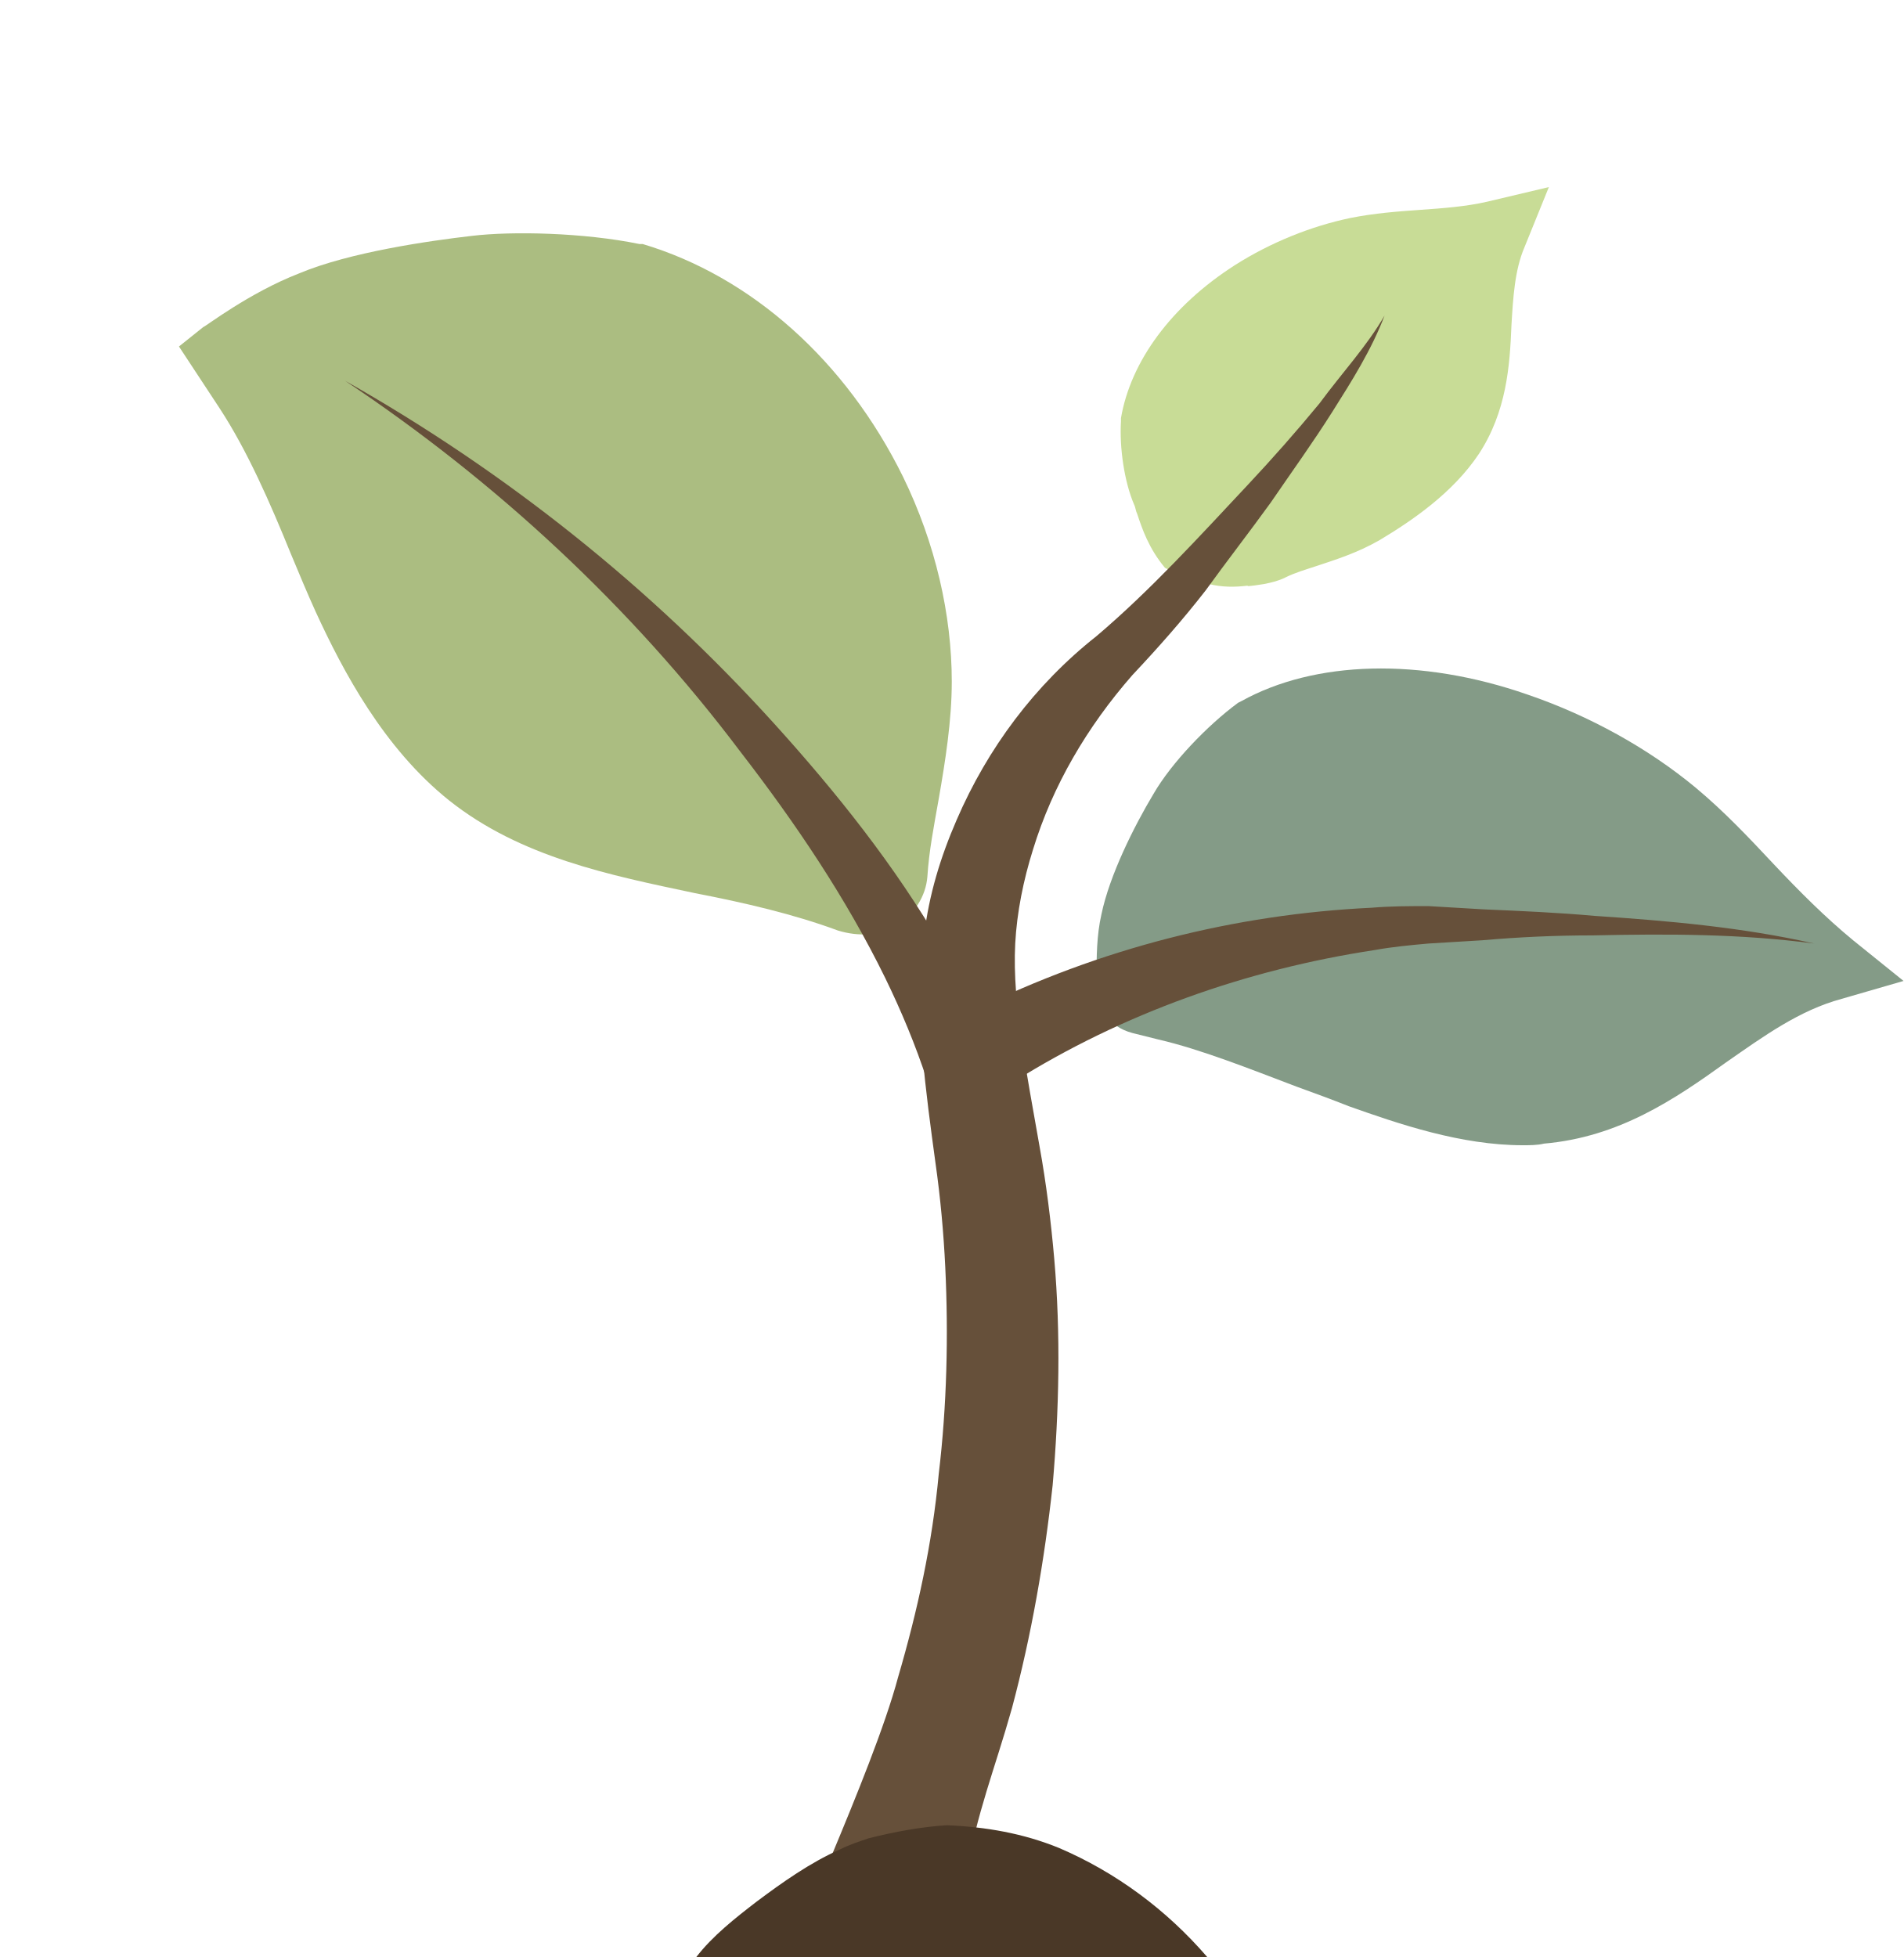
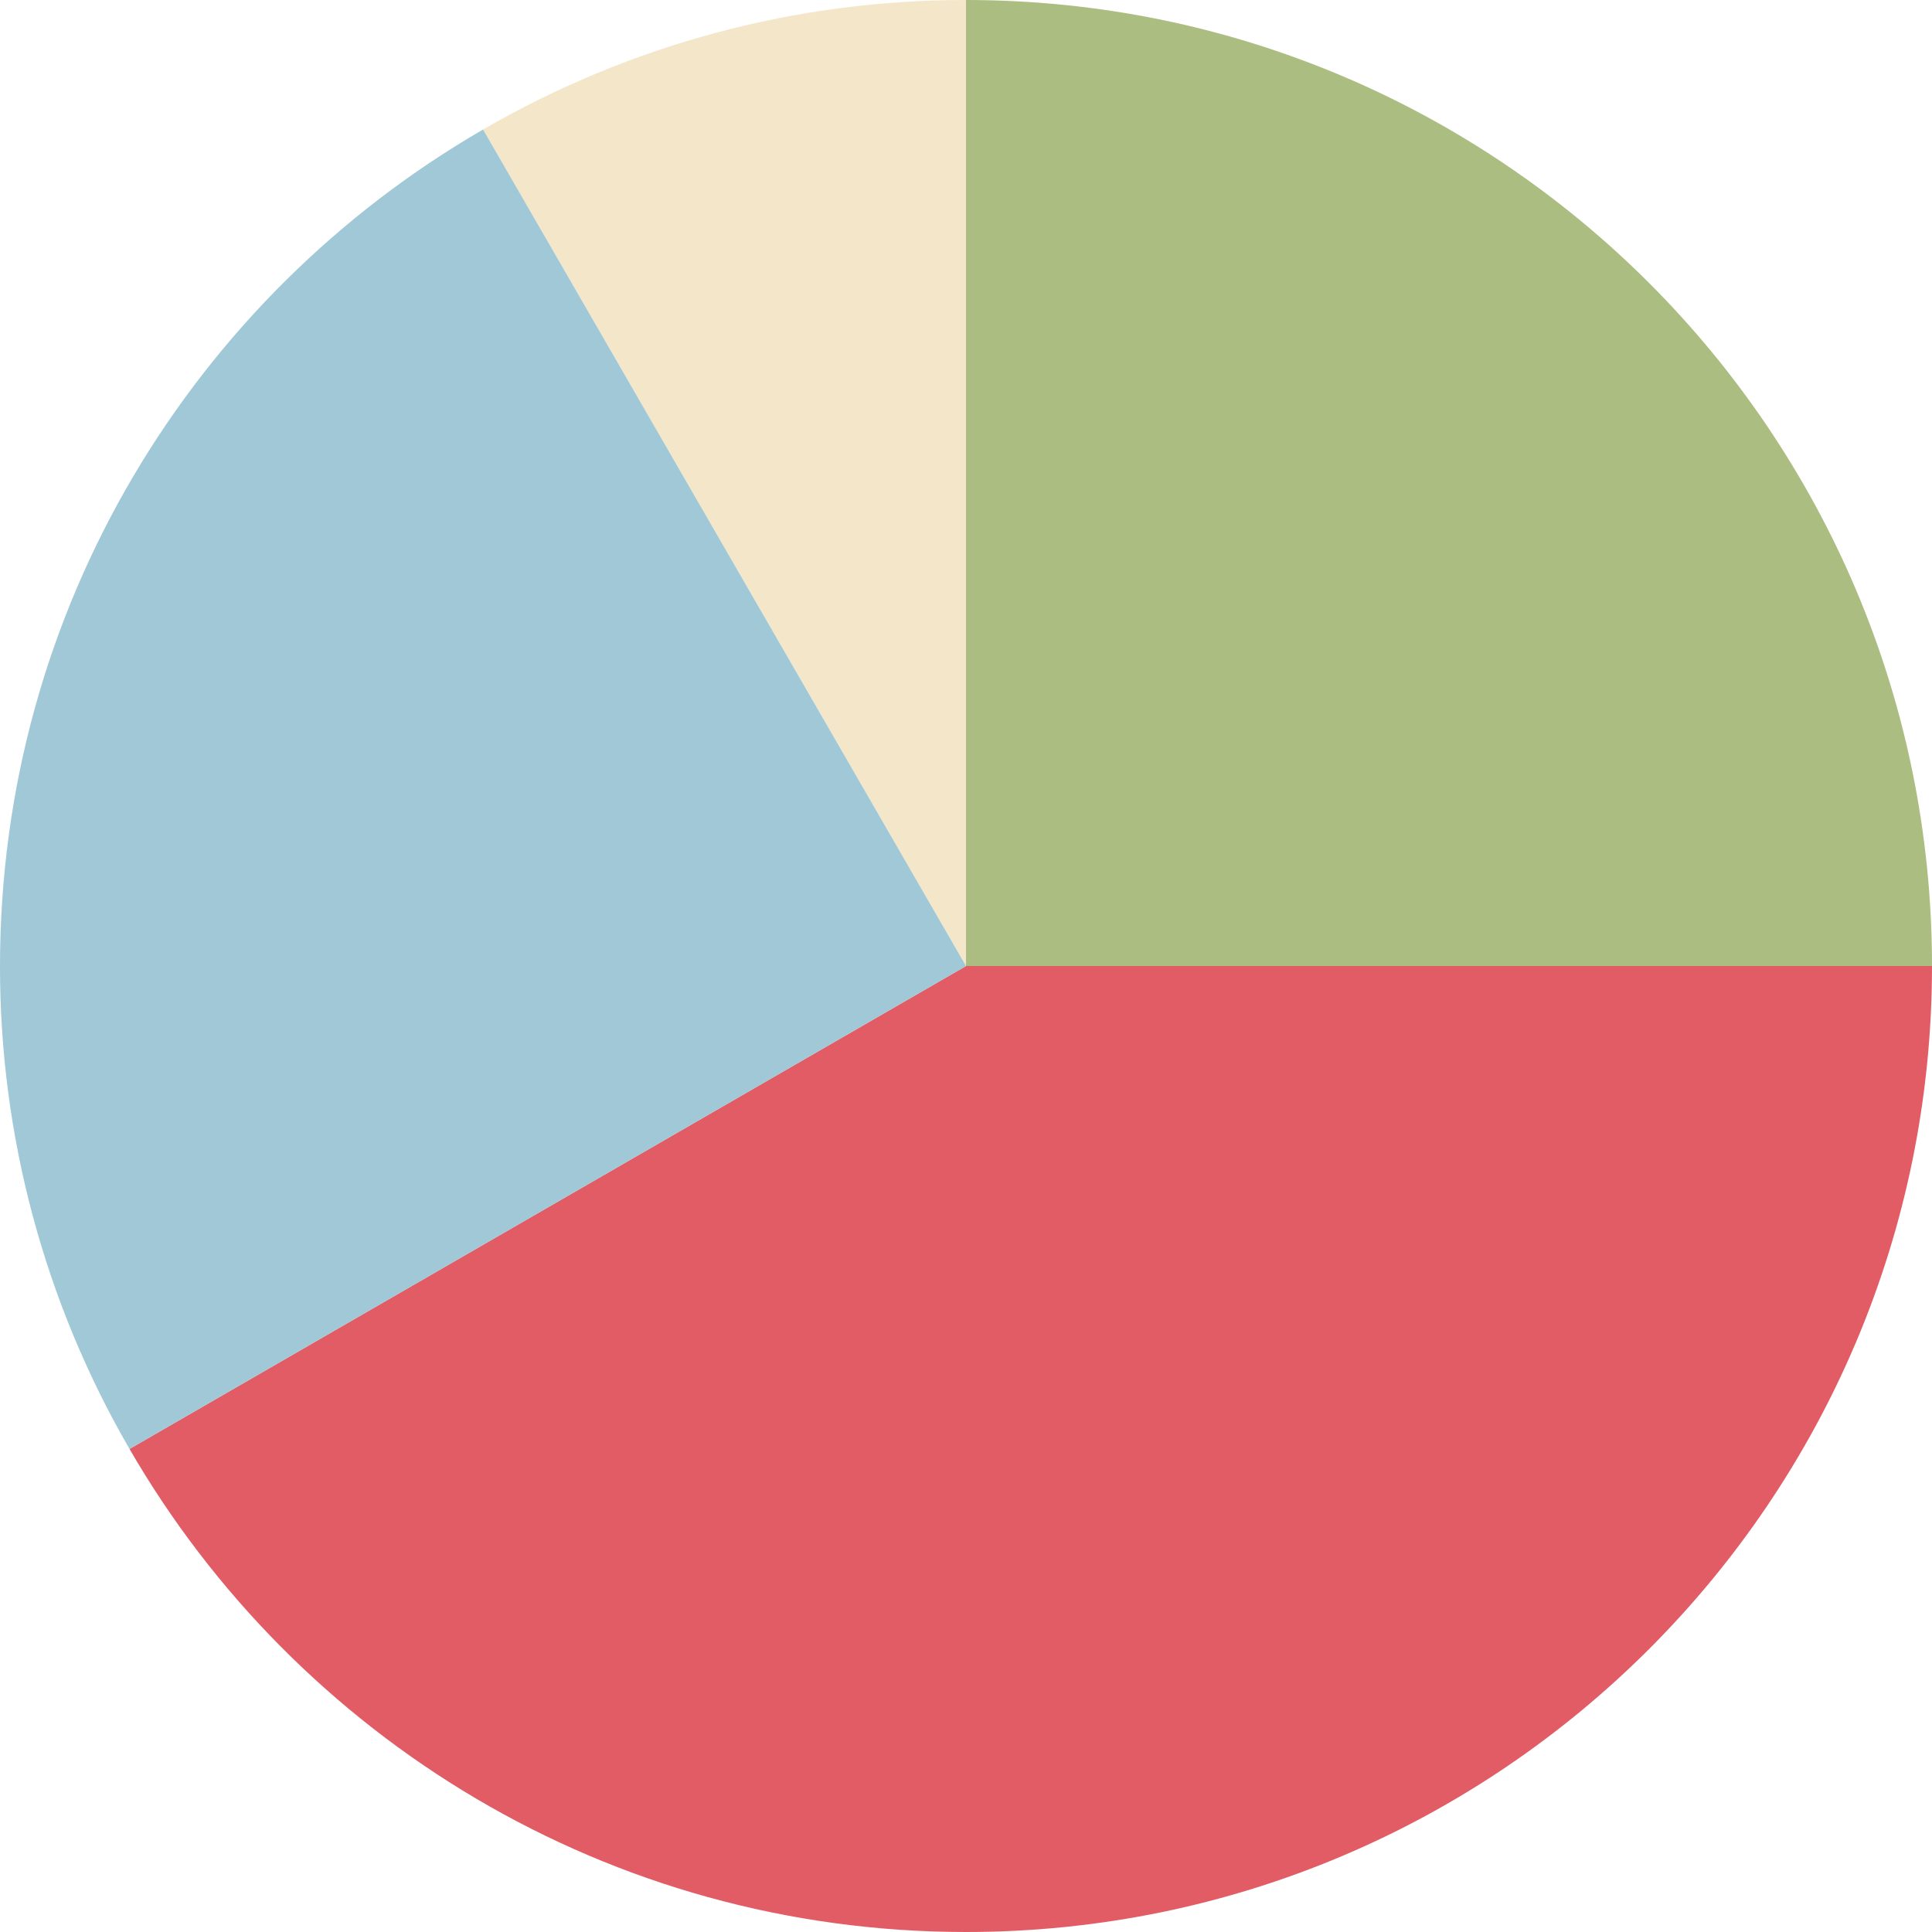
- <svg xmlns="http://www.w3.org/2000/svg" xml:space="preserve" viewBox="0 0 117 120.3">
-   <path fill="#849b87" d="m 69.6,63.5 1.6,0.4 c 2.6,0.6 5.6,1.8 8.5,2.9 1.1,0.4 2.2,0.8 3.2,1.2 3.1,1.1 6.9,2.4 10.7,2.4 0.4,0 0.9,0 1.3,-0.1 4.6,-0.4 8,-2.7 11.2,-5 2.3,-1.6 4.5,-3.2 7.1,-3.9 l 3.8,-1.1 -3.1,-2.5 c -1.7,-1.4 -3.3,-3 -4.9,-4.7 -1.5,-1.6 -3,-3.2 -4.8,-4.7 C 101.3,46 97.7,44 93.9,42.7 87.3,40.4 80.8,40.6 76.3,43.1 l -0.2,0.1 c -1.9,1.4 -4.1,3.7 -5.2,5.6 -1.2,2 -2.7,5 -3.2,7.4 -0.3,1.3 -0.3,2.7 -0.3,3.7 -0.1,2 0.7,3.2 2.2,3.6 z" />
-   <path fill="#abbd81" d="m 55.1,56.9 c 1.1,-0.7 1.8,-1.8 1.9,-3 0.1,-1.6 0.4,-3.1 0.7,-4.8 0.4,-2.3 0.8,-4.8 0.8,-7.2 0,-4.1 -1,-8.5 -3,-12.6 C 52,22.2 46.2,17 39.5,15 H 39.3 C 35.9,14.3 31.5,14.2 29,14.5 c -2.6,0.3 -7.5,1 -10.6,2.3 -3.1,1.2 -5.8,3.3 -5.9,3.3 l -1.5,1.2 2.5,3.8 c 1.7,2.6 3.1,5.8 4.4,9 0.5,1.2 1,2.4 1.5,3.5 1.7,3.7 4.2,8.4 8.2,11.6 4.4,3.5 9.9,4.6 15.1,5.7 3.1,0.6 6.1,1.3 8.8,2.3 1.3,0.4 2.6,0.3 3.6,-0.3 z" />
-   <path fill="#c8dc96" d="m 77.7,35.9 c 0.5,-0.1 0.9,-0.2 1.3,-0.4 0.6,-0.3 1.3,-0.5 1.9,-0.7 1.2,-0.4 2.5,-0.8 3.9,-1.6 2,-1.2 4.5,-2.9 6.1,-5.3 1.7,-2.6 1.9,-5.4 2,-7.9 0.1,-1.7 0.2,-3.4 0.8,-4.8 l 1.5,-3.7 -3.8,0.9 c -1.3,0.3 -2.7,0.4 -4.1,0.5 -1.4,0.1 -2.8,0.2 -4.3,0.5 -2.4,0.5 -4.9,1.5 -7.1,2.9 -3.9,2.5 -6.4,5.9 -7,9.4 v 0.1 0.1 c -0.1,1.6 0.2,3.7 0.8,5.1 0.1,0.2 0.1,0.4 0.2,0.6 0.3,0.9 0.7,2.1 1.7,3.3 0.1,0.1 1.1,0.4 1.2,0.6 l 1.5,0.4 c 0.8,0.2 1.6,0.2 2.4,0.1 -0.2,0.1 1,-0.1 1,-0.1 z" />
-   <path fill="#66503a" d="m 111.5,58 c -4.5,-0.6 -9,-0.6 -13.6,-0.5 -2.3,0 -4.5,0.1 -6.8,0.3 L 87.8,58 c -1.1,0.1 -2.2,0.2 -3.3,0.4 -7.9,1.2 -15.5,3.9 -22.2,8.1 -1.2,0.7 -2.7,0.3 -3.5,-0.8 -0.8,-1.3 -0.3,-2.9 1.1,-3.6 7.7,-3.8 16,-5.9 24.4,-6.3 1.2,-0.1 2.3,-0.1 3.5,-0.1 l 3.4,0.2 c 2.3,0.1 4.6,0.2 6.8,0.4 4.5,0.3 9.1,0.7 13.5,1.7 z" />
-   <path fill="#66503a" d="m 85.1,19.4 c -0.8,2.1 -2,4 -3.2,5.9 -1.2,1.9 -2.5,3.7 -3.8,5.6 -1.3,1.8 -2.7,3.6 -4,5.4 -1.4,1.8 -2.9,3.5 -4.5,5.2 -2.8,3.2 -4.9,6.8 -6.1,10.7 -0.6,1.9 -1,3.9 -1.1,5.8 -0.1,1.9 0.1,4 0.4,6 0.3,2.1 0.7,4.2 1.1,6.5 0.4,2.2 0.7,4.6 0.9,6.9 0.4,4.6 0.3,9.3 -0.1,13.9 -0.5,4.6 -1.3,9.2 -2.5,13.7 -1.1,3.9 -2.1,6.2 -2.9,10.6 -0.2,1.3 -1.3,2.2 -2.6,2.2 h -3.1 c -1.5,0 -2.7,-1.2 -2.7,-2.7 0,-0.4 0.1,-0.7 0.2,-1 1.5,-3.6 3.3,-8 4.1,-11 1.2,-4.1 2.1,-8.2 2.5,-12.5 0.5,-4.2 0.6,-8.5 0.4,-12.7 -0.1,-2.1 -0.3,-4.3 -0.6,-6.4 -0.3,-2.2 -0.6,-4.4 -0.8,-6.7 -0.2,-2.3 -0.2,-4.8 0.1,-7.3 0.3,-2.5 1,-4.8 2,-7.1 1.9,-4.4 4.8,-8.3 8.6,-11.3 3.3,-2.8 6.3,-6.1 9.3,-9.3 1.5,-1.6 3,-3.3 4.4,-5 1.4,-1.9 2.9,-3.5 4,-5.4 z" />
-   <path fill="#66503a" d="m 21.2,23.4 c 9.9,5.6 18.8,12.7 26.4,21.1 3.8,4.2 7.4,8.7 10.3,13.7 2.5,4.2 4.5,8.9 5.6,13.8 0.3,1.4 -0.6,2.7 -1.9,3 -0.1,0 -0.2,0 -0.3,0 v 0 C 60,75.1 58.7,74.2 58.5,72.9 57.9,68.5 56.4,64.2 54.4,60.1 52,55.2 48.9,50.6 45.5,46.2 38.8,37.3 30.5,29.6 21.2,23.4 Z" />
-   <path fill="#4a3827" d="m 53.4,113 c -0.6,0.2 -1.2,0.4 -1.8,0.7 -1.8,0.8 -3.5,2 -5.1,3.2 -1.3,1 -2.7,2.1 -3.7,3.4 h 31.4 c -2.5,-2.9 -5.6,-5.2 -9.1,-6.7 -2.2,-0.9 -4.5,-1.3 -6.9,-1.4 -1.6,0.1 -3.2,0.4 -4.8,0.8 z" />
-   <path fill="#4a3827" d="M 0,0" />
+ <svg xmlns="http://www.w3.org/2000/svg" viewBox="0 0 80 80">
+   <path fill="#e15c64" d="m 5.363,59.998 c 6.917,11.954 19.833,20.002 34.637,20.002 22.091,0 40,-17.909 40,-40 h -40 z" />
+   <path fill="#f4e6c8" d="M 40,2.5475416e-5 A 39.795,39.795 0 0 0 20.003,5.363 l 19.997,34.637 z" />
+   <path fill="#acbd81" d="M 40,2.5475416e-5 V 40 h 40 c 0,-22.091 -17.909,-40 -40,-40 z" />
+   <path fill="#a0c8d7" d="M 20.003,5.363 C 8.049,12.28 2.4485366e-5,25.196 2.4485366e-5,40 A 39.802,39.802 0 0 0 5.363,59.998 l 34.637,-19.998 z" />
</svg>
